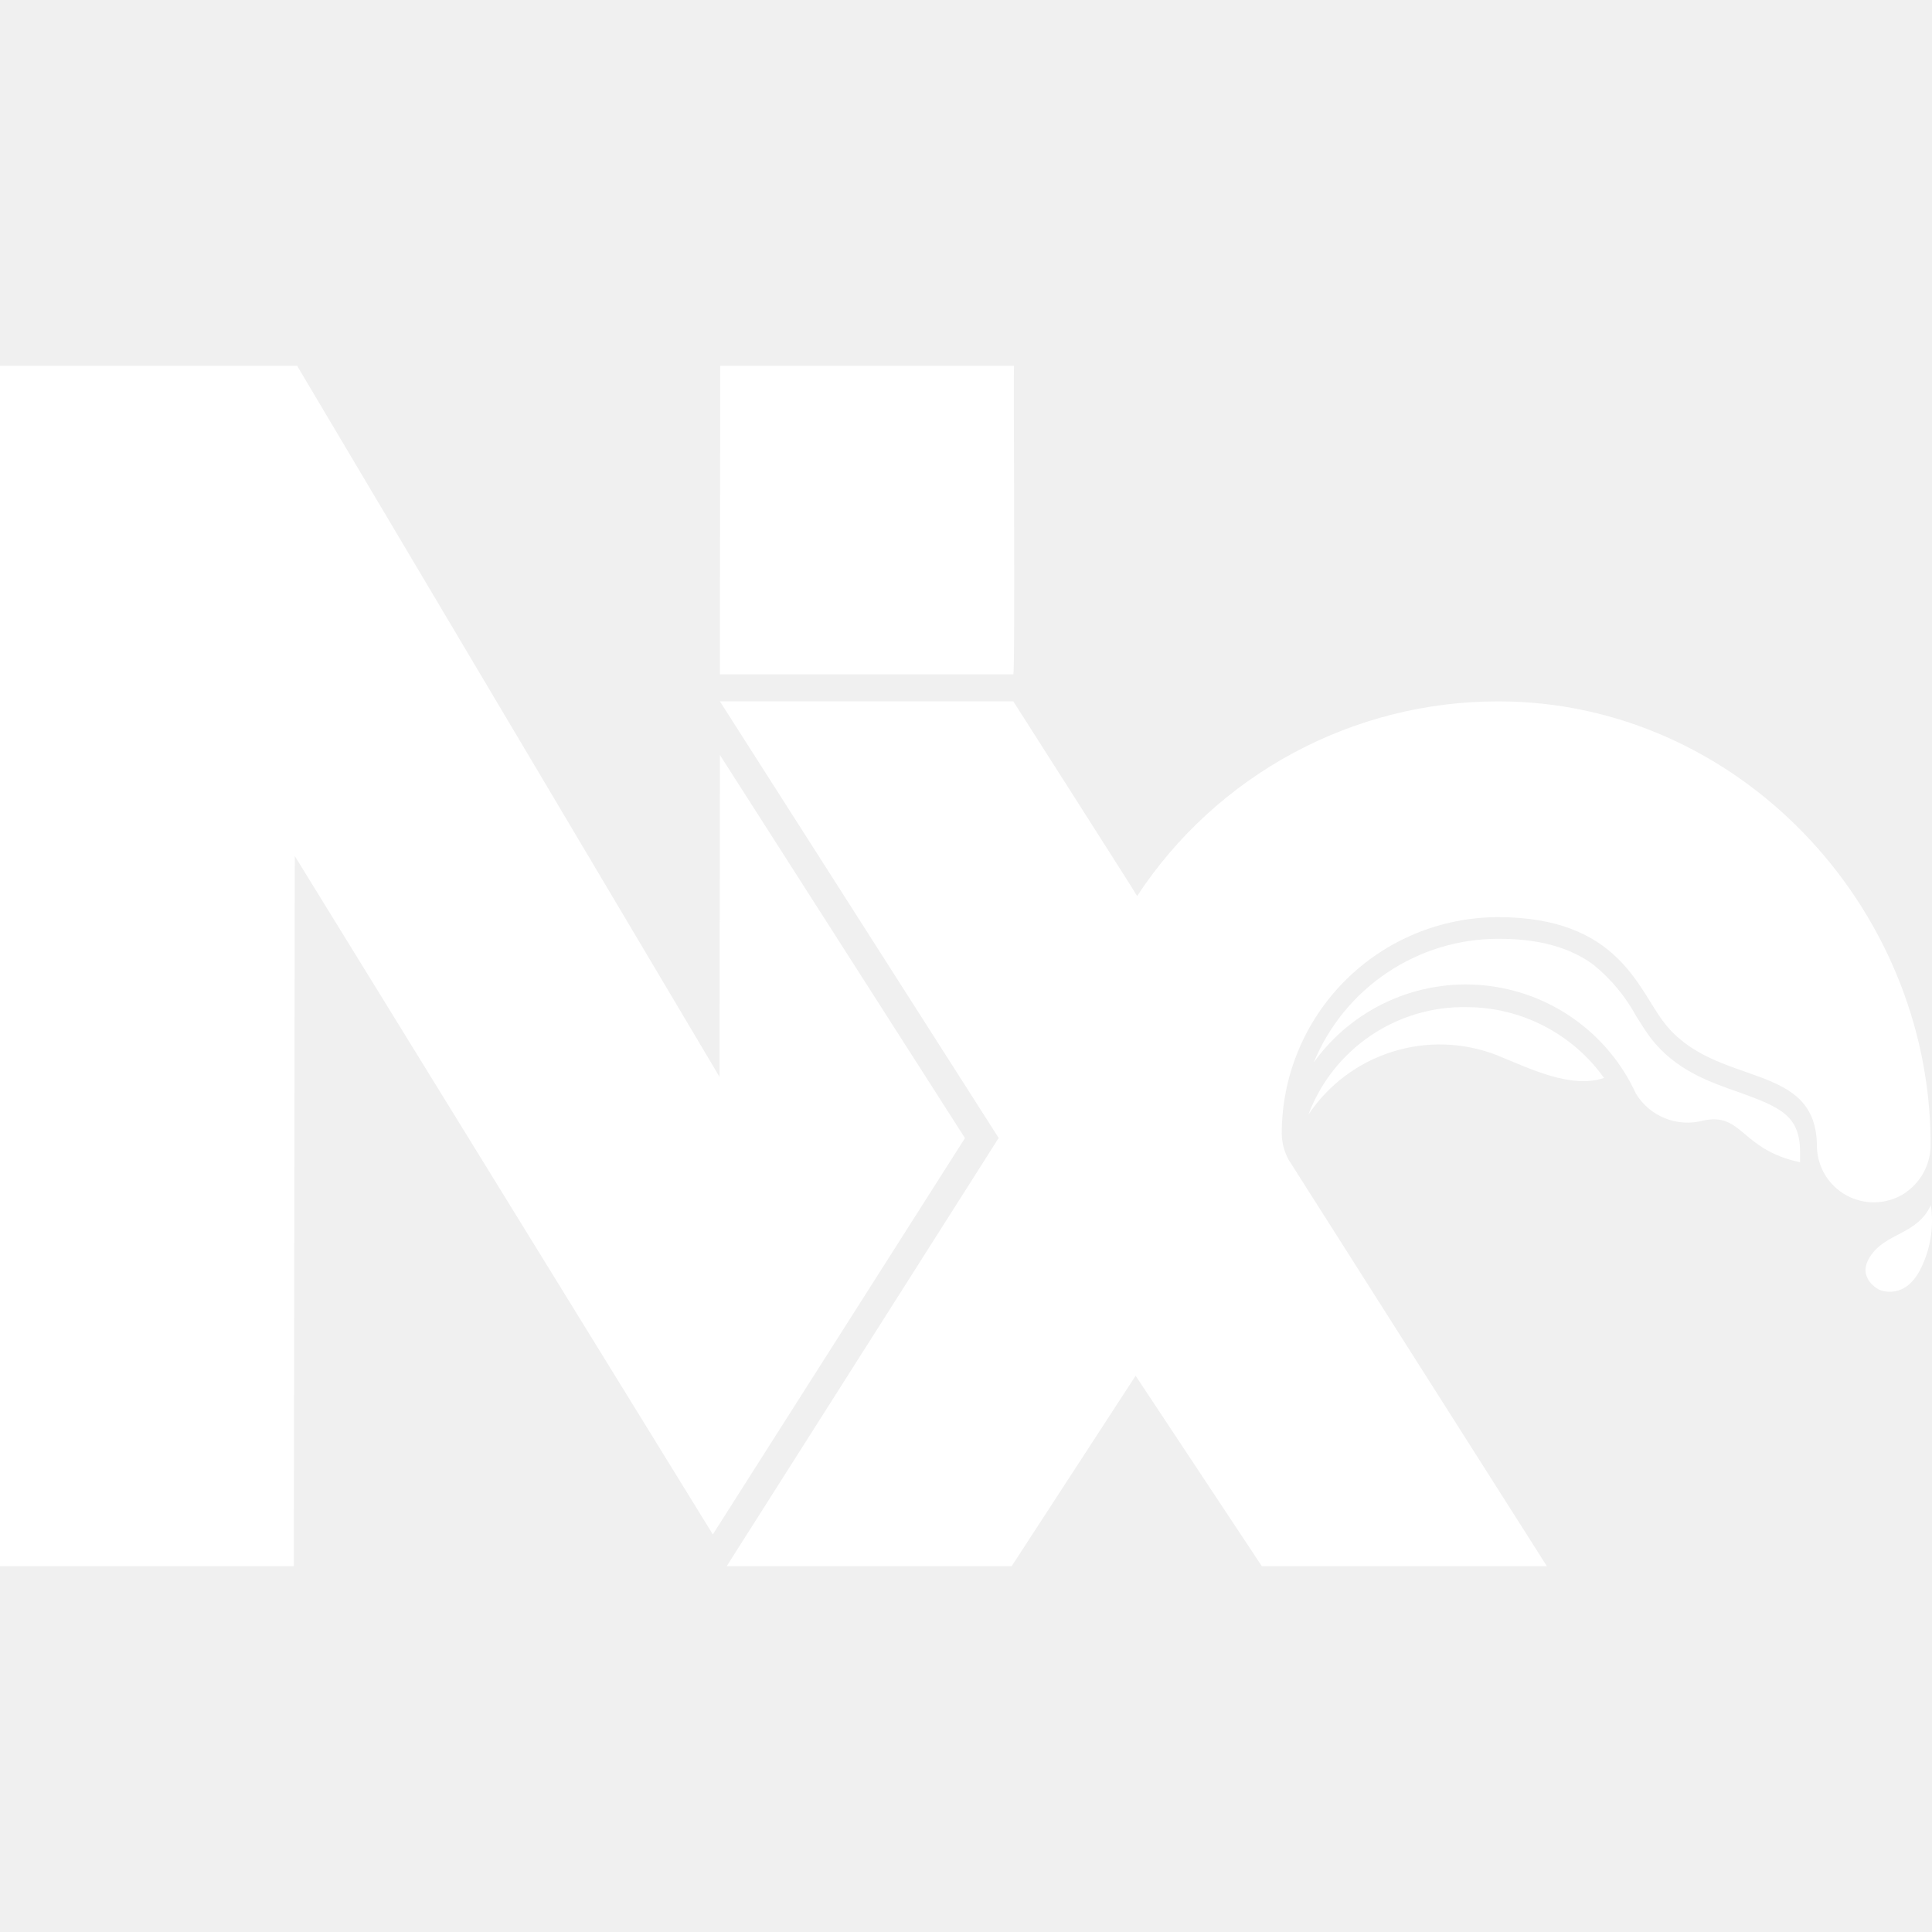
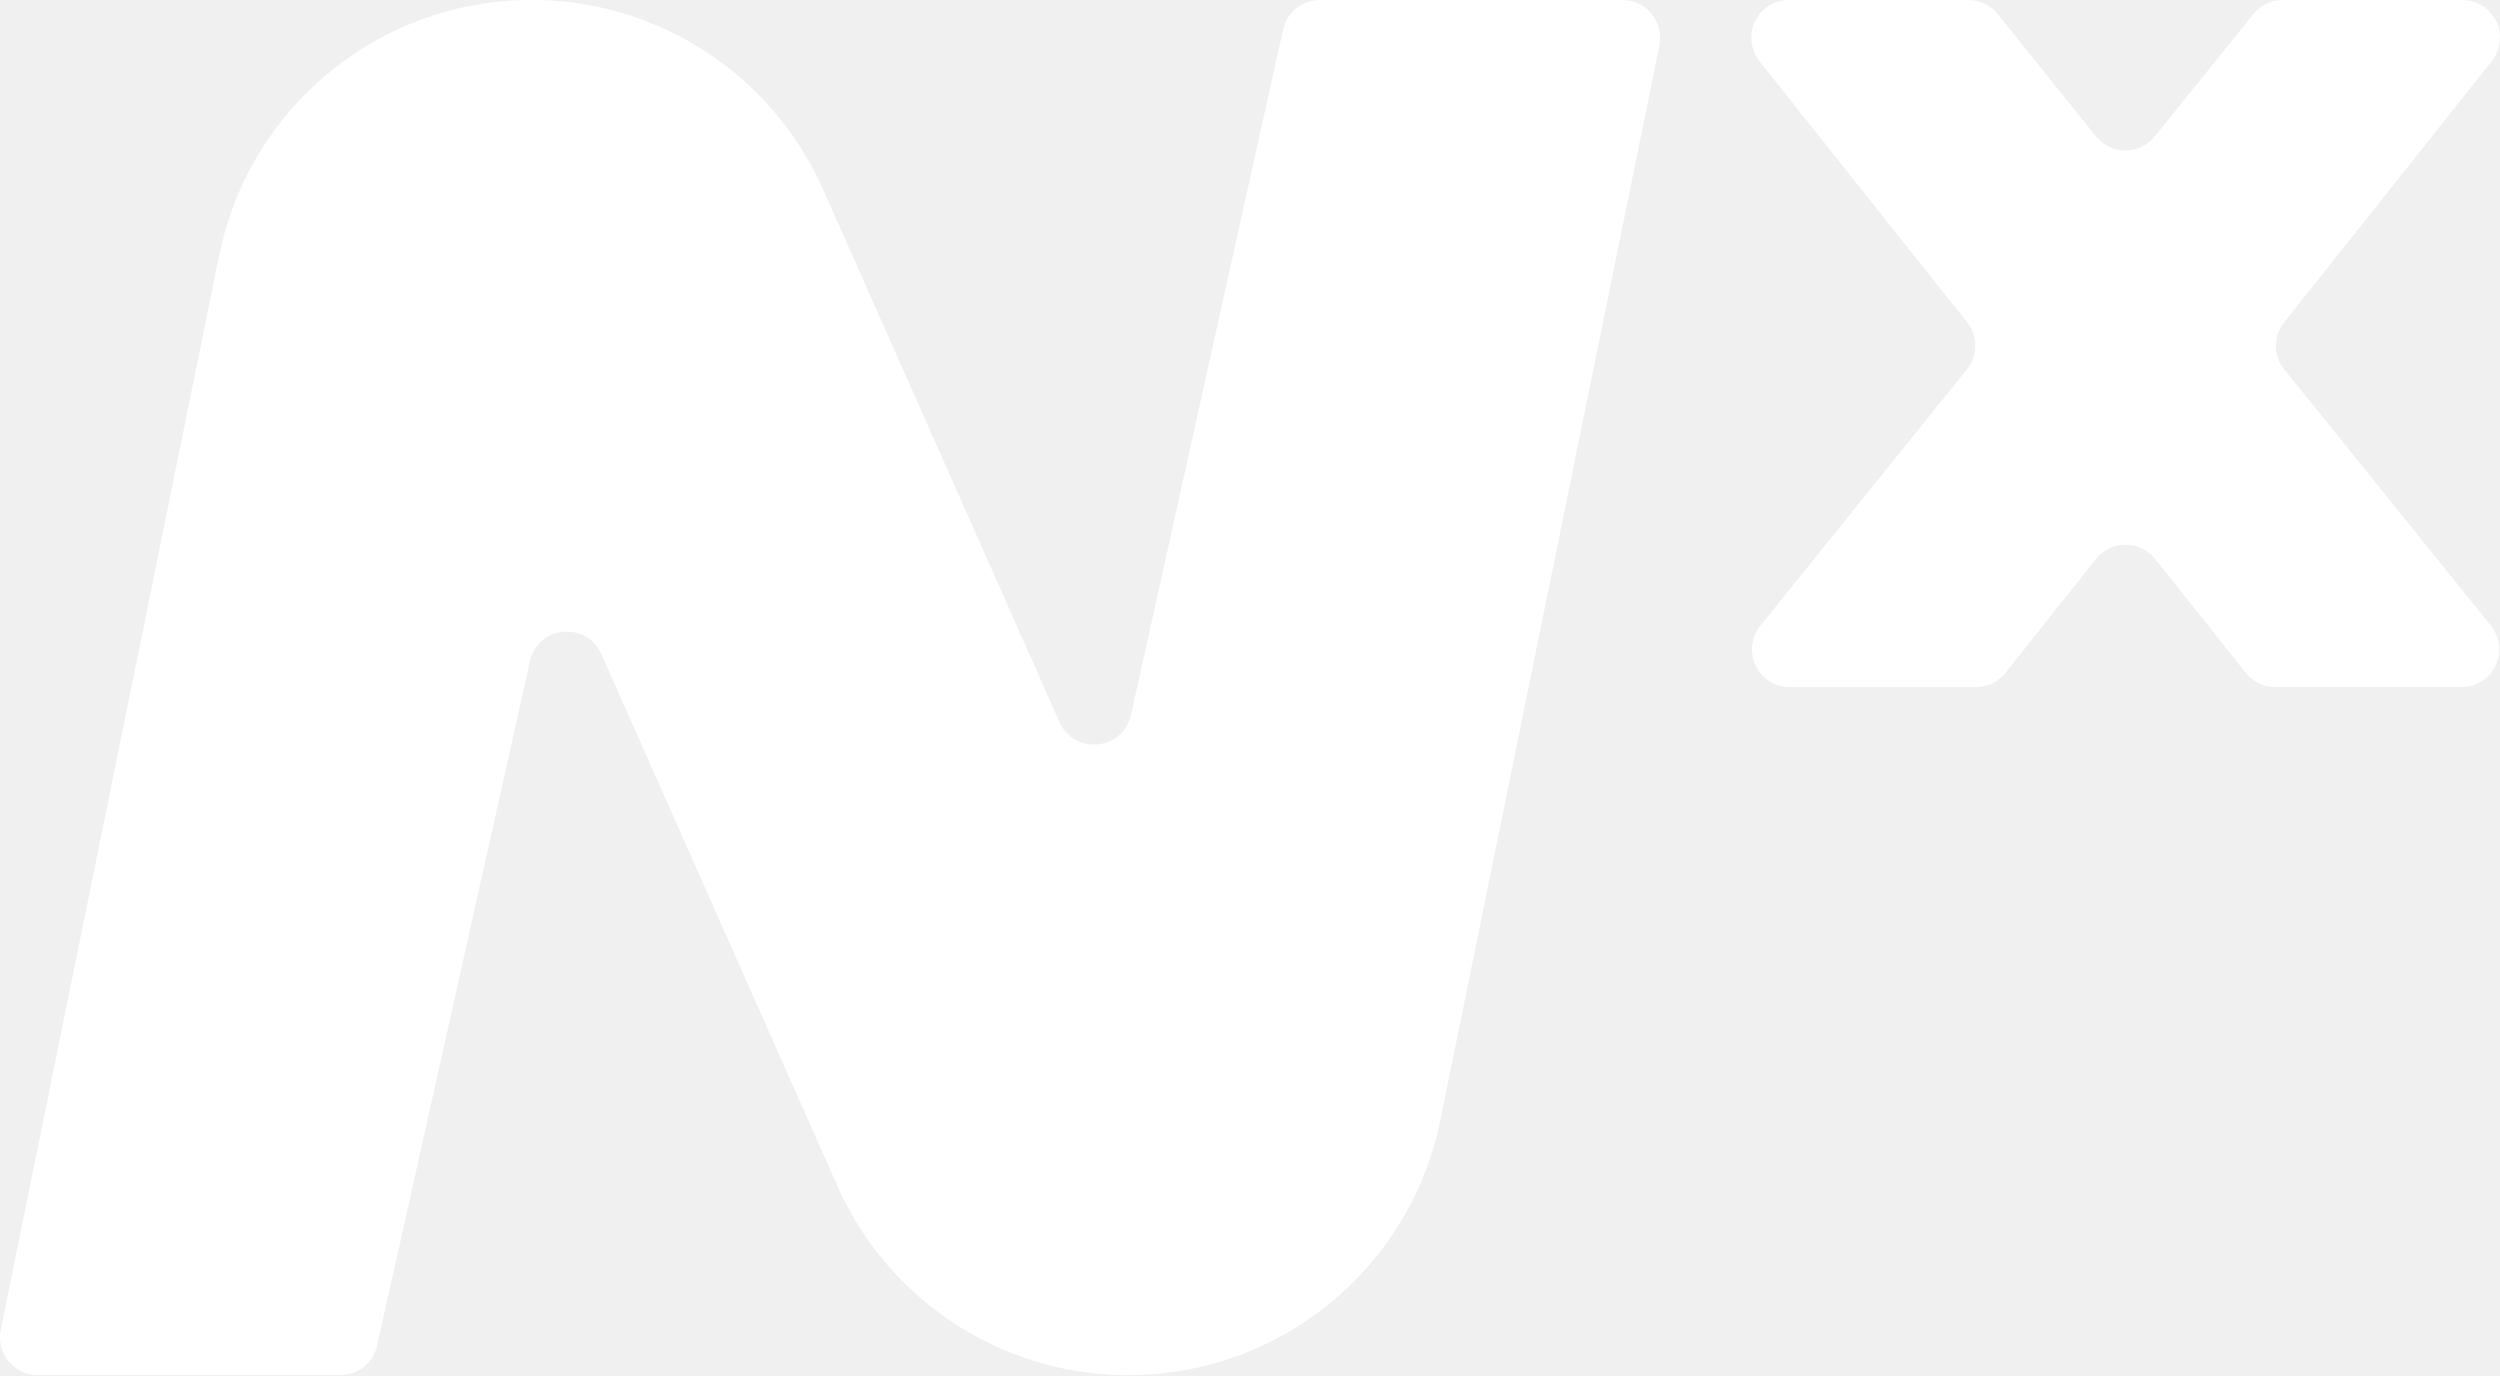
- <svg xmlns="http://www.w3.org/2000/svg" fill="none" viewBox="0 0 150 150">
-   <path fill="#ffffff" d="M74.919 88.362 55.344 119.131 22.887 66.463l-.075 55.138H0V28.4h23.069l32.794 55.206.031-24.988 19.025 29.744Zm3.756-36.006c.15-.3 0-23.65.05-23.956H55.913c.013.369-.031 23.6-.019 23.956H78.675Zm35.213 25.837c-2.663-.051-5.276.724-7.48 2.22-2.204 1.495-3.89 3.637-4.827 6.13 1.551-2.321 3.848-4.044 6.51-4.883 2.663-.84 5.532-.746 8.134.265 2.475 1.006 5.731 2.638 8.313 1.769-1.211-1.697-2.809-3.08-4.661-4.037a13.124 13.124 0 0 0-5.989-1.463Zm21.187 6.631c-2.344-.812-5-1.731-6.931-4.256-.375-.5-.725-1.062-1.1-1.656a13.405 13.405 0 0 0-3.331-4.013c-1.838-1.35-4.25-2.013-7.375-2.013-3.072.001-6.075.914-8.627 2.623-2.553 1.709-4.54 4.137-5.711 6.977 1.484-2.066 3.485-3.707 5.802-4.757 2.317-1.05 4.87-1.474 7.402-1.228 2.532.245 4.956 1.152 7.028 2.627 2.072 1.476 3.721 3.47 4.781 5.783.527.867 1.322 1.538 2.264 1.915.942.376 1.981.437 2.961.173 3.081-.656 2.875 2.25 7.518 3.237v-.831c-.018-2.788-1.531-3.438-4.681-4.581Zm12.65 7.912c.681-.414 1.24-1.001 1.621-1.702.381-.7.57-1.489.548-2.286-.063-18.481-15.063-34.294-33.563-34.294-5.561-.005-11.036 1.374-15.931 4.013a33.522 33.522 0 0 0-12.113 11.1c-.062-.163-9.512-14.938-9.613-15.113H55.894L77.537 88.35 56.419 121.6h22.125l9.625-14.787 9.8 14.787H120.1l-20.062-31.575a4.369 4.369 0 0 1-.525-2 16.821 16.821 0 0 1 1.278-6.436c.845-2.041 2.083-3.895 3.645-5.456 1.561-1.562 3.414-2.801 5.455-3.646 2.04-.845 4.227-1.28 6.435-1.28h.006c9.3 0 10.85 5.562 12.857 8.175 3.962 5.162 11.874 2.9 11.874 9.631.015.772.231 1.527.628 2.189.397.662.96 1.209 1.634 1.586.674.377 1.435.571 2.207.562.772-.009 1.529-.22 2.194-.612Zm2.188.831c-1.082 2.325-3.5 2.112-4.719 3.994-1.1 1.694.712 2.575.712 2.575s2.106.975 3.363-1.944c.65-1.444.875-3.05.644-4.625Z" />
+ <svg xmlns="http://www.w3.org/2000/svg" fill="none" viewBox="0 0 570.45 313.79">
+   <path fill="#FFF" d="M301.2 0h69c5.46 0 9.54 5 8.45 10.35l-50 245.3a72.64 72.64 0 0 1-137.58 14.96l-53.85-121.35c-3.37-7.6-14.48-6.5-16.3 1.62L86.05 307.04a8.6 8.6 0 0 1-8.42 6.74h-69c-5.46 0-9.54-5-8.46-10.34L50.01 58.26a72.75 72.75 0 0 1 137.8-15.03l53.95 121.54c3.38 7.6 14.5 6.49 16.3-1.63L292.78 6.75A8.6 8.6 0 0 1 301.2 0m149.65 156.8H408.4a8.62 8.62 0 0 1-6.71-14.04L448.8 84.3a8.6 8.6 0 0 0 .04-10.78L401.5 14a8.62 8.62 0 0 1 6.75-14h40.9a8.6 8.6 0 0 1 6.72 3.23l22.37 27.88a8.62 8.62 0 0 0 13.44.01l22.5-27.9A8.6 8.6 0 0 1 520.89 0h40.91a8.62 8.62 0 0 1 6.75 13.99l-47.34 59.54a8.6 8.6 0 0 0 .04 10.78l47.11 58.45a8.62 8.62 0 0 1-6.71 14.03H519.2a8.6 8.6 0 0 1-6.75-3.25l-20.68-26a8.62 8.62 0 0 0-13.5 0l-20.67 26a8.6 8.6 0 0 1-6.75 3.25" />
</svg>
